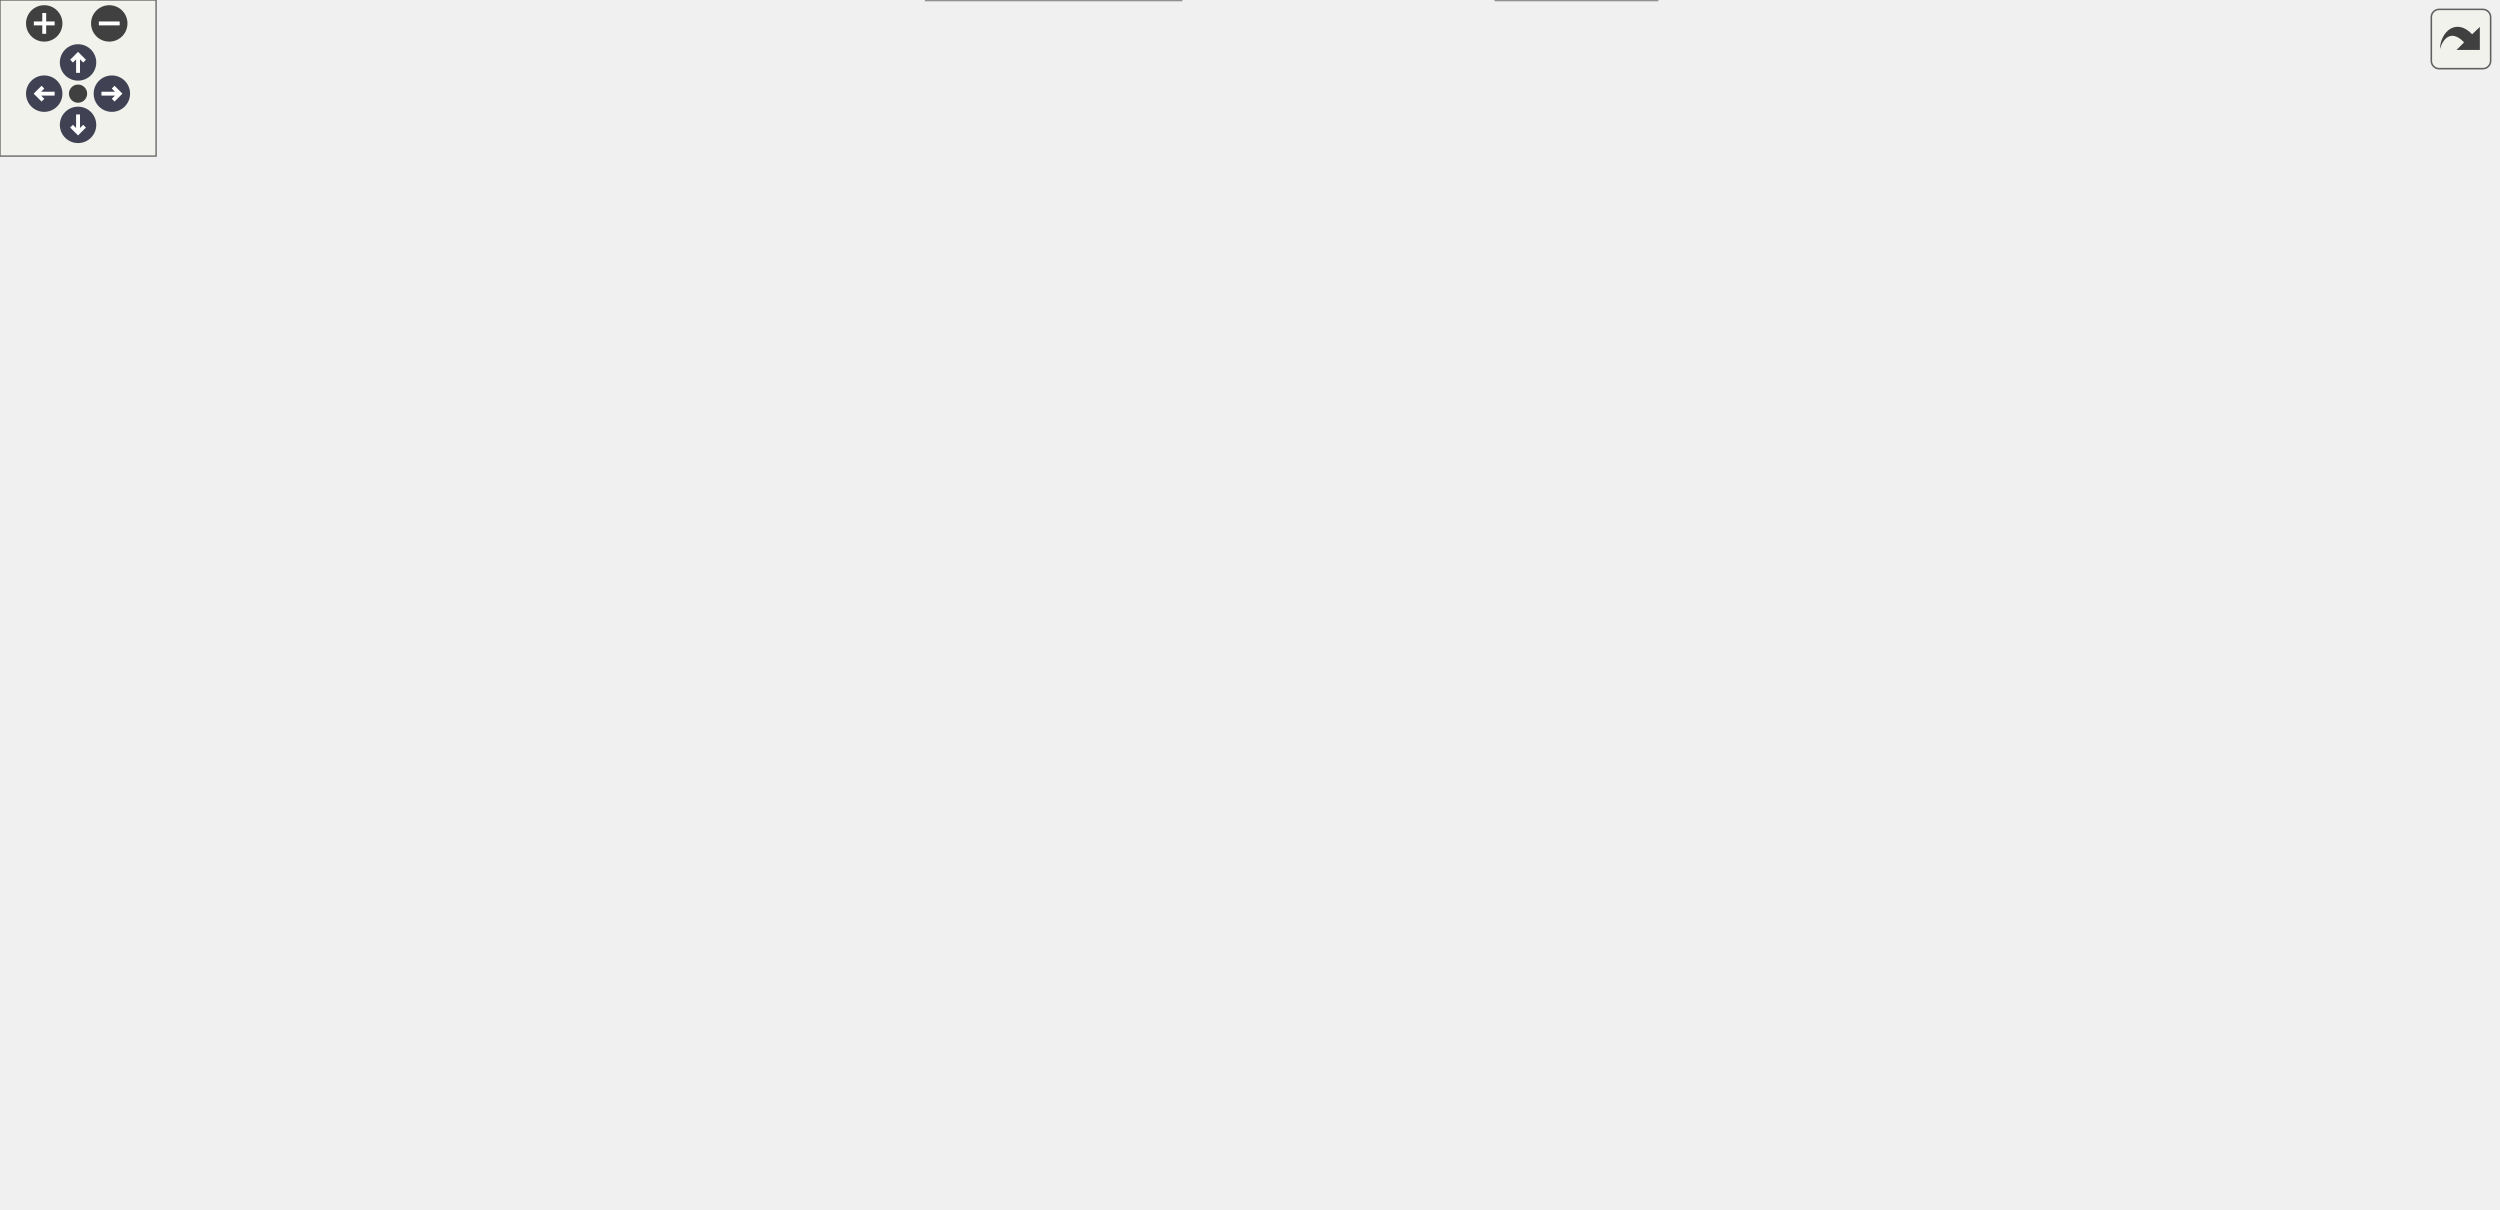
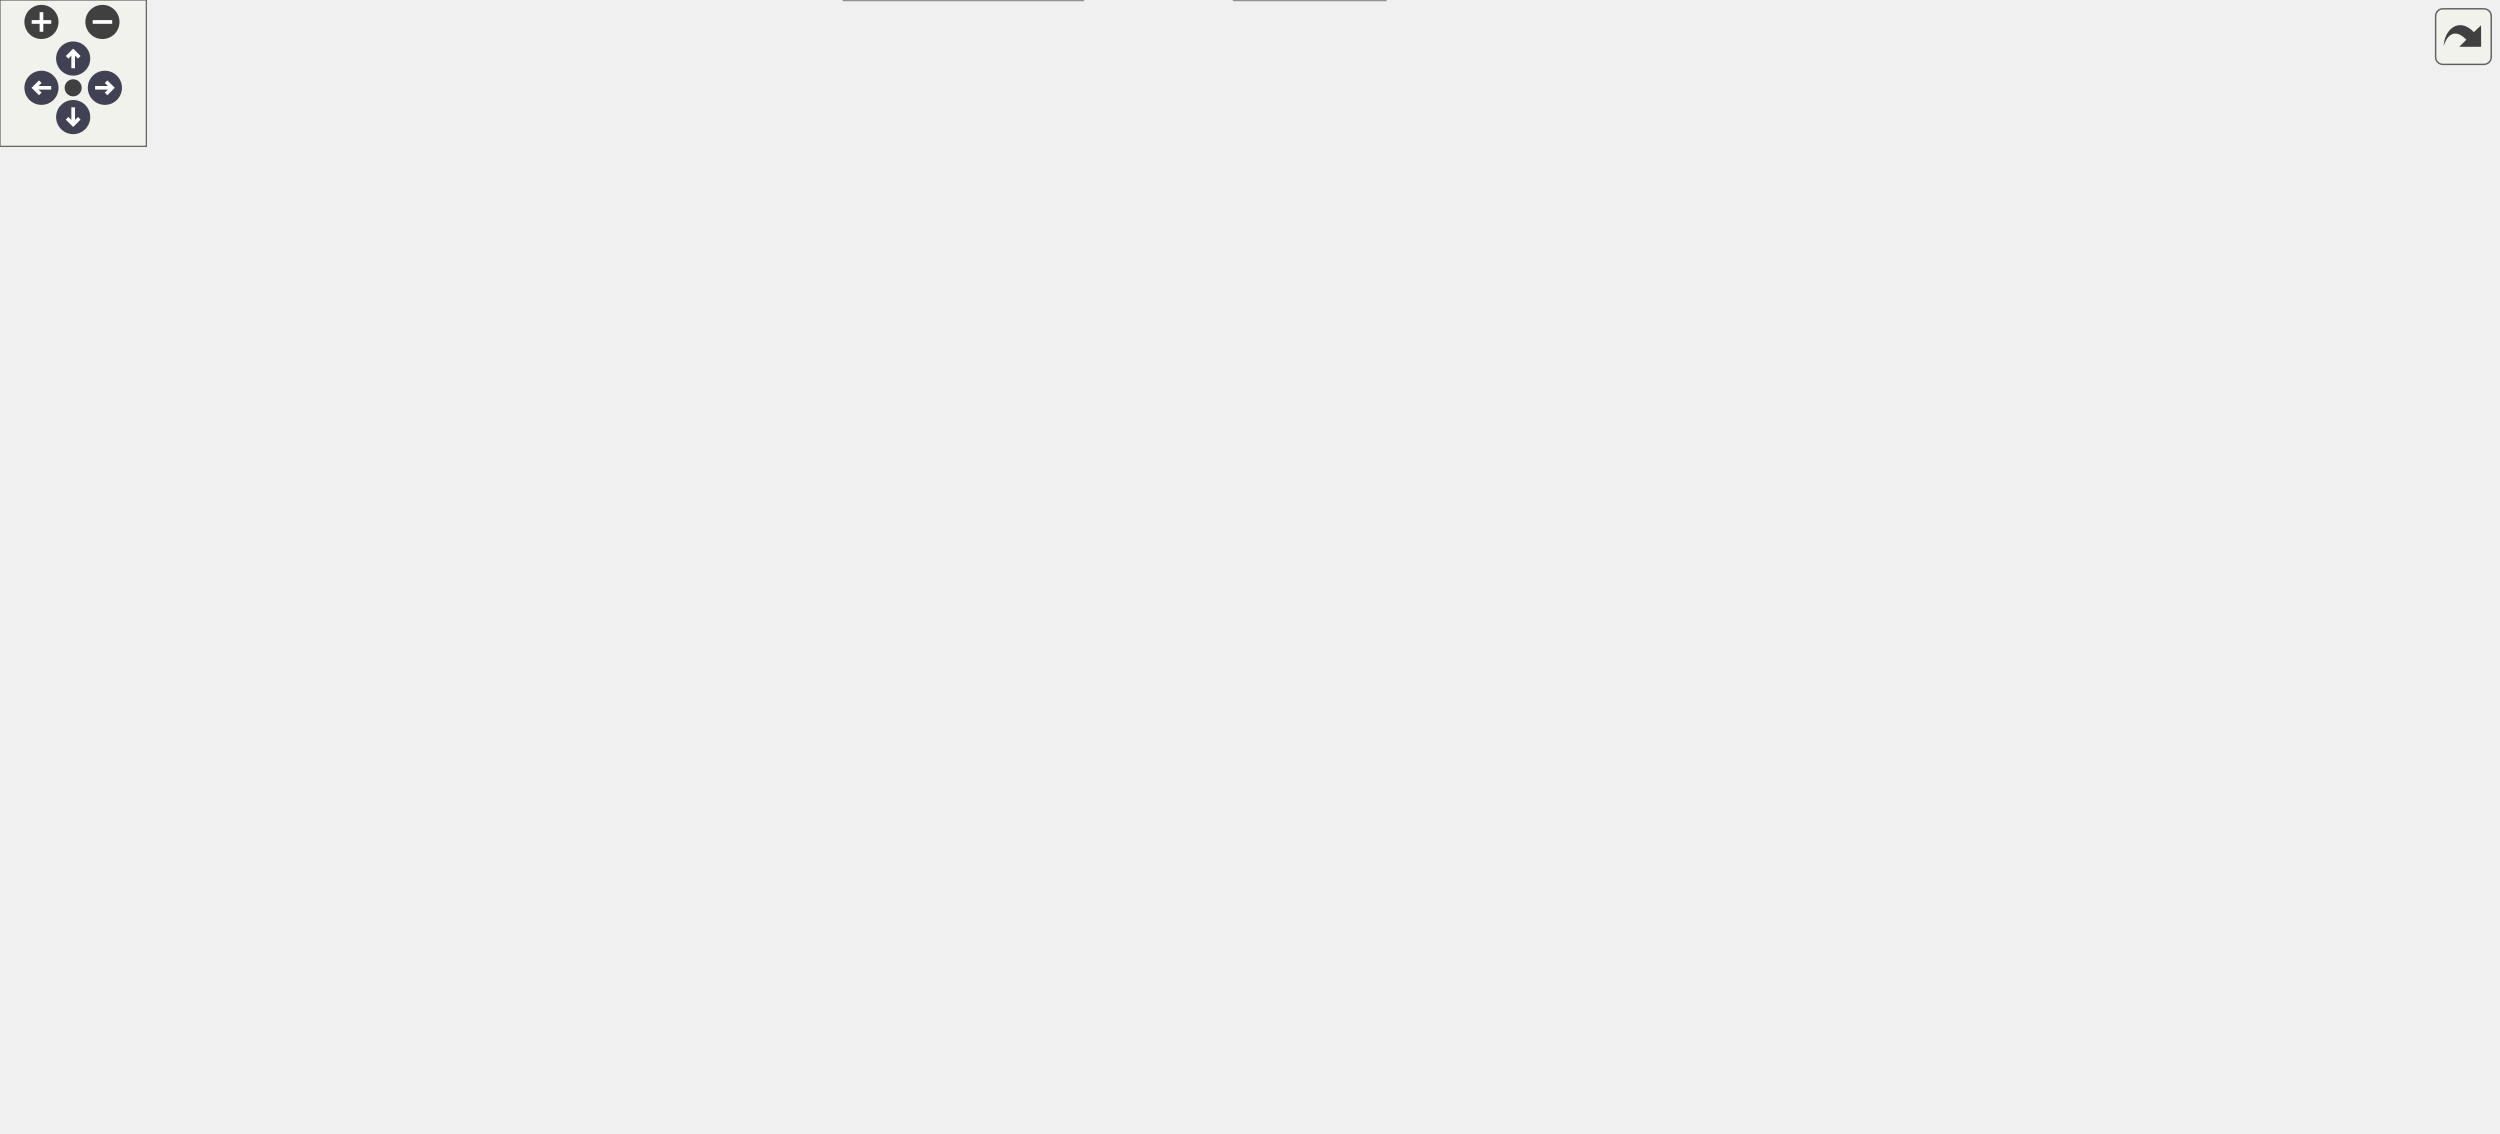
<svg xmlns="http://www.w3.org/2000/svg" xmlns:xlink="http://www.w3.org/1999/xlink" id="main" version="1.1" xml:space="preserve">
  <style type="text/css">
.node, .edge {opacity: 0.7;}
.node.selected, .edge.selected {opacity: 1;}
.edge:hover path { stroke: red; }
.edge:hover polygon { stroke: red; fill: red; }
</style>
  <defs>
    <circle id="rim" cx="0" cy="0" r="7" />
    <circle id="rim2" cx="0" cy="0" r="3.5" />
    <g id="zoomPlus">
      <use xlink:href="#rim" fill="#404040">
        <set attributeName="fill" to="#808080" begin="zoomplus.mouseover" end="zoomplus.mouseout" />
      </use>
      <path d="M-4,0h8M0,-4v8" fill="none" stroke="white" stroke-width="1.5" pointer-events="none" />
    </g>
    <g id="zoomMin">
      <use xlink:href="#rim" fill="#404040">
        <set attributeName="fill" to="#808080" begin="zoomminus.mouseover" end="zoomminus.mouseout" />
      </use>
      <path d="M-4,0h8" fill="none" stroke="white" stroke-width="1.5" pointer-events="none" />
    </g>
    <g id="arrowUp" transform="translate(30 24)">
      <use xlink:href="#rim" />
      <path pointer-events="none" fill="none" stroke="white" stroke-width="1.5" d="M0,-3.0v7 M-2.5,-0.5L0,-3.0L2.5,-0.5" />
    </g>
    <g id="arrowRight" transform="rotate(90) translate(36 -43)">
      <use xlink:href="#rim" />
      <path pointer-events="none" fill="none" stroke="white" stroke-width="1.5" d="M0,-3.0v7 M-2.5,-0.5L0,-3.0L2.5,-0.5" />
    </g>
    <g id="arrowDown" transform="rotate(180) translate(-30 -48)">
      <use xlink:href="#rim" />
      <path pointer-events="none" fill="none" stroke="white" stroke-width="1.5" d="M0,-3.0v7 M-2.5,-0.5L0,-3.0L2.5,-0.5" />
    </g>
    <g id="arrowLeft" transform="rotate(270) translate(-36 17)">
      <use xlink:href="#rim" />
      <path pointer-events="none" fill="none" stroke="white" stroke-width="1.5" d="M0,-3.0v7 M-2.5,-0.5L0,-3.0L2.5,-0.5" />
    </g>
    <g id="resetDef">
      <use xlink:href="#rim2" fill="#404040">
        <set attributeName="fill" to="#808080" begin="reset.mouseover" end="reset.mouseout" />
      </use>
    </g>
  </defs>
  <svg id="graph" class="graph">
    <g id="viewport">
      <g id="Node000001" class="node">
        <g id="a_Node000001">
          <a xlink:title="JSON value type used throughout rpg_os.">
            <polygon fill="#999999" stroke="#666666" points="409,-404 351,-404 351,-385 409,-385 409,-404" />
            <text text-anchor="middle" x="380" y="-392" font-family="Helvetica,sans-Serif" font-size="10.00">json.hpp</text>
          </a>
        </g>
      </g>
      <g id="Node000002" class="node">
        <g id="a_Node000002">
          <a xlink:href="brp__ugc__static_8hpp.html" target="_top" xlink:title=" ">
            <polygon fill="white" stroke="#666666" points="108,-239 0,-239 0,-220 108,-220 108,-239" />
            <text text-anchor="middle" x="54" y="-227" font-family="Helvetica,sans-Serif" font-size="10.00">brp_ugc_static.hpp</text>
          </a>
        </g>
      </g>
      <g id="edge1_Node000001_Node000002" class="edge">
        <g id="a_edge1_Node000001_Node000002">
          <a xlink:title=" ">
            <path fill="none" stroke="#63b8ff" d="M341.03,-384.59C311.43,-377.08 270.12,-365 236,-349 166.36,-316.35 92.14,-260.49 64.86,-239.14" />
            <polygon fill="#63b8ff" stroke="#63b8ff" points="340.44,-388.05 350.99,-387.05 342.12,-381.25 340.44,-388.05" />
          </a>
        </g>
      </g>
      <g id="Node000004" class="node">
        <g id="a_Node000004">
          <a xlink:href="dnd5e__srd__static_8hpp.html" target="_top" xlink:title=" ">
            <polygon fill="white" stroke="#666666" points="246,-239 126,-239 126,-220 246,-220 246,-239" />
            <text text-anchor="middle" x="186" y="-227" font-family="Helvetica,sans-Serif" font-size="10.00">dnd5e_srd_static.hpp</text>
          </a>
        </g>
      </g>
      <g id="edge3_Node000001_Node000004" class="edge">
        <g id="a_edge3_Node000001_Node000004">
          <a xlink:title=" ">
            <path fill="none" stroke="#63b8ff" d="M340.94,-385.89C315.73,-379.42 283.39,-368.06 260,-349 221.65,-317.74 197.43,-261.05 189.17,-239.31" />
            <polygon fill="#63b8ff" stroke="#63b8ff" points="340.37,-389.35 350.92,-388.29 342.01,-382.55 340.37,-389.35" />
          </a>
        </g>
      </g>
      <g id="Node000005" class="node">
        <g id="a_Node000005">
          <a xlink:href="specific__mode_2main_8cpp.html" target="_top" xlink:title="Specific mode demo: use the code-generated, strongly typed headers.">
            <polygon fill="white" stroke="#666666" points="305,-184 243,-184 243,-165 305,-165 305,-184" />
            <text text-anchor="middle" x="274" y="-172" font-family="Helvetica,sans-Serif" font-size="10.00">main.cpp</text>
          </a>
        </g>
      </g>
-       <g id="edge28_Node000001_Node000005" class="edge">
-         <g id="a_edge28_Node000001_Node000005">
+       <g id="edge29_Node000001_Node000005" class="edge">
+         <g id="a_edge29_Node000001_Node000005">
          <a xlink:title=" ">
            <path fill="none" stroke="#63b8ff" d="M362.73,-377.54C354.77,-369.53 345.64,-359.35 339,-349 302.19,-291.6 281.77,-210.28 275.84,-184.03" />
            <polygon fill="#63b8ff" stroke="#63b8ff" points="360.55,-380.3 370.17,-384.75 365.43,-375.28 360.55,-380.3" />
          </a>
        </g>
      </g>
      <g id="Node000006" class="node">
        <g id="a_Node000006">
          <a xlink:href="dynamic__entity_8hpp.html" target="_top" xlink:title="Dynamic entity (universal mode).">
            <polygon fill="white" stroke="#666666" points="708,-239 596,-239 596,-220 708,-220 708,-239" />
            <text text-anchor="middle" x="652" y="-227" font-family="Helvetica,sans-Serif" font-size="10.00">dynamic_entity.hpp</text>
          </a>
        </g>
      </g>
      <g id="edge6_Node000001_Node000006" class="edge">
        <g id="a_edge6_Node000001_Node000006">
          <a xlink:title=" ">
            <path fill="none" stroke="#63b8ff" d="M419.39,-389.54C473.75,-383.39 568.12,-370 595,-349 631.88,-320.19 646.24,-261.53 650.51,-239.3" />
            <polygon fill="#63b8ff" stroke="#63b8ff" points="418.96,-386.07 409.4,-390.64 419.73,-393.03 418.96,-386.07" />
          </a>
        </g>
      </g>
      <g id="Node000008" class="node">
        <g id="a_Node000008">
          <a xlink:href="engine_8hpp.html" target="_top" xlink:title="RulesetEngine facade (universal mode).">
-             <polygon fill="white" stroke="#666666" points="677.5,-129 606.5,-129 606.5,-110 677.5,-110 677.5,-129" />
-             <text text-anchor="middle" x="642" y="-117" font-family="Helvetica,sans-Serif" font-size="10.00">engine.hpp</text>
-           </a>
-         </g>
-       </g>
-       <g id="edge19_Node000001_Node000008" class="edge">
-         <g id="a_edge19_Node000001_Node000008">
-           <a xlink:title=" ">
-             <path fill="none" stroke="#63b8ff" d="M419.5,-390.34C550.14,-379.38 960,-340.6 960,-285.5 960,-285.5 960,-285.5 960,-228.5 960,-169.39 760.53,-136.17 677.55,-124.9" />
+             <polygon fill="white" stroke="#666666" points="676.5,-129 605.5,-129 605.5,-110 676.5,-110 676.5,-129" />
+             <text text-anchor="middle" x="641" y="-117" font-family="Helvetica,sans-Serif" font-size="10.00">engine.hpp</text>
+           </a>
+         </g>
+       </g>
+       <g id="edge20_Node000001_Node000008" class="edge">
+         <g id="a_edge20_Node000001_Node000008">
+           <a xlink:title=" ">
+             <path fill="none" stroke="#63b8ff" d="M419.5,-390.34C550.14,-379.38 960,-340.6 960,-285.5 960,-285.5 960,-285.5 960,-228.5 960,-169.23 759.91,-136.1 676.66,-124.88" />
            <polygon fill="#63b8ff" stroke="#63b8ff" points="418.84,-386.89 409.16,-391.2 419.42,-393.86 418.84,-386.89" />
          </a>
        </g>
      </g>
-       <g id="Node000016" class="node">
-         <g id="a_Node000016">
+       <g id="Node000017" class="node">
+         <g id="a_Node000017">
          <a xlink:href="event__system_8hpp.html" target="_top" xlink:title="Shared event system for reactive rules.">
            <polygon fill="white" stroke="#666666" points="585.5,-349 478.5,-349 478.5,-330 585.5,-330 585.5,-349" />
            <text text-anchor="middle" x="532" y="-337" font-family="Helvetica,sans-Serif" font-size="10.00">event_system.hpp</text>
          </a>
        </g>
      </g>
-       <g id="edge20_Node000001_Node000016" class="edge">
-         <g id="a_edge20_Node000001_Node000016">
+       <g id="edge21_Node000001_Node000017" class="edge">
+         <g id="a_edge21_Node000001_Node000017">
          <a xlink:title=" ">
            <path fill="none" stroke="#63b8ff" d="M413.93,-381.67C442.27,-371.79 482.02,-357.93 507.39,-349.08" />
            <polygon fill="#63b8ff" stroke="#63b8ff" points="412.71,-378.39 404.42,-384.98 415.02,-385 412.71,-378.39" />
          </a>
        </g>
      </g>
-       <g id="Node000017" class="node">
-         <g id="a_Node000017">
+       <g id="Node000018" class="node">
+         <g id="a_Node000018">
          <a xlink:href="ruleset__loader_8hpp.html" target="_top" xlink:title="Ruleset loading and validation (universal / dynamic mode).">
            <polygon fill="white" stroke="#666666" points="814.5,-294 707.5,-294 707.5,-275 814.5,-275 814.5,-294" />
            <text text-anchor="middle" x="761" y="-282" font-family="Helvetica,sans-Serif" font-size="10.00">ruleset_loader.hpp</text>
          </a>
        </g>
      </g>
-       <g id="edge29_Node000001_Node000017" class="edge">
-         <g id="a_edge29_Node000001_Node000017">
+       <g id="edge30_Node000001_Node000018" class="edge">
+         <g id="a_edge30_Node000001_Node000018">
          <a xlink:title=" ">
            <path fill="none" stroke="#63b8ff" d="M419.23,-391.96C474.03,-388.77 575.87,-378.96 657,-349 693.91,-335.37 732.09,-308.02 750.2,-294.09" />
            <polygon fill="#63b8ff" stroke="#63b8ff" points="419.04,-388.47 409.24,-392.5 419.42,-395.46 419.04,-388.47" />
          </a>
        </g>
      </g>
-       <g id="Node000020" class="node">
-         <g id="a_Node000020">
+       <g id="Node000021" class="node">
+         <g id="a_Node000021">
          <a xlink:href="tde5e__core__static_8hpp.html" target="_top" xlink:title=" ">
            <polygon fill="white" stroke="#666666" points="426,-239 302,-239 302,-220 426,-220 426,-239" />
            <text text-anchor="middle" x="364" y="-227" font-family="Helvetica,sans-Serif" font-size="10.00">tde5e_core_static.hpp</text>
          </a>
        </g>
      </g>
-       <g id="edge30_Node000001_Node000020" class="edge">
-         <g id="a_edge30_Node000001_Node000020">
+       <g id="edge31_Node000001_Node000021" class="edge">
+         <g id="a_edge31_Node000001_Node000021">
          <a xlink:title=" ">
            <path fill="none" stroke="#63b8ff" d="M368.58,-376.49C356.5,-357.37 338.21,-324.96 331,-294 329.08,-285.78 328.35,-283.02 331,-275 335.71,-260.75 346.93,-247.34 354.98,-239.04" />
            <polygon fill="#63b8ff" stroke="#63b8ff" points="365.71,-378.49 374.09,-384.96 371.58,-374.67 365.71,-378.49" />
          </a>
        </g>
      </g>
-       <g id="Node000021" class="node">
-         <g id="a_Node000021">
+       <g id="Node000022" class="node">
+         <g id="a_Node000022">
          <a xlink:href="variance_8hpp.html" target="_top" xlink:title="Variance / range selection for stat values.">
            <polygon fill="white" stroke="#666666" points="420,-294 340,-294 340,-275 420,-275 420,-294" />
            <text text-anchor="middle" x="380" y="-282" font-family="Helvetica,sans-Serif" font-size="10.00">variance.hpp</text>
          </a>
        </g>
      </g>
-       <g id="edge33_Node000001_Node000021" class="edge">
-         <g id="a_edge33_Node000001_Node000021">
+       <g id="edge34_Node000001_Node000022" class="edge">
+         <g id="a_edge34_Node000001_Node000022">
          <a xlink:title=" ">
            <path fill="none" stroke="#63b8ff" d="M380,-374.48C380,-350.84 380,-311.5 380,-294.16" />
            <polygon fill="#63b8ff" stroke="#63b8ff" points="376.5,-374.66 380,-384.66 383.5,-374.66 376.5,-374.66" />
          </a>
        </g>
      </g>
      <g id="Node000003" class="node">
        <g id="a_Node000003">
          <a xlink:href="test__codegen__output_8cpp.html" target="_top" xlink:title="Tests for the generated &quot;specific mode&quot; headers in generated/.">
            <polygon fill="white" stroke="#666666" points="310.5,-74 171.5,-74 171.5,-55 310.5,-55 310.5,-74" />
            <text text-anchor="middle" x="241" y="-62" font-family="Helvetica,sans-Serif" font-size="10.00">test_codegen_output.cpp</text>
          </a>
        </g>
      </g>
      <g id="edge2_Node000002_Node000003" class="edge">
        <g id="a_edge2_Node000002_Node000003">
          <a xlink:title=" ">
            <path fill="none" stroke="#63b8ff" d="M71.57,-213.19C109.99,-179.7 200.47,-100.82 230.85,-74.34" />
            <polygon fill="#63b8ff" stroke="#63b8ff" points="69.03,-210.76 63.79,-219.97 73.63,-216.03 69.03,-210.76" />
          </a>
        </g>
      </g>
      <g id="edge5_Node000004_Node000003" class="edge">
        <g id="a_edge5_Node000004_Node000003">
          <a xlink:title=" ">
            <path fill="none" stroke="#63b8ff" d="M192.3,-209.83C204.16,-174.67 229.39,-99.9 238.03,-74.31" />
            <polygon fill="#63b8ff" stroke="#63b8ff" points="188.84,-209.14 188.96,-219.74 195.47,-211.38 188.84,-209.14" />
          </a>
        </g>
      </g>
      <g id="edge4_Node000004_Node000005" class="edge">
        <g id="a_edge4_Node000004_Node000005">
          <a xlink:title=" ">
            <path fill="none" stroke="#63b8ff" d="M208.92,-214.7C224.95,-205.04 245.87,-192.44 259.6,-184.17" />
            <polygon fill="#63b8ff" stroke="#63b8ff" points="206.9,-211.83 200.14,-219.98 210.51,-217.82 206.9,-211.83" />
          </a>
        </g>
      </g>
      <g id="Node000007" class="node">
        <g id="a_Node000007">
          <a xlink:href="check__resolver_8hpp.html" target="_top" xlink:title="Check resolver (universal mode).">
-             <polygon fill="white" stroke="#666666" points="780,-184 670,-184 670,-165 780,-165 780,-184" />
-             <text text-anchor="middle" x="725" y="-172" font-family="Helvetica,sans-Serif" font-size="10.00">check_resolver.hpp</text>
+             <polygon fill="white" stroke="#666666" points="779,-184 669,-184 669,-165 779,-165 779,-184" />
+             <text text-anchor="middle" x="724" y="-172" font-family="Helvetica,sans-Serif" font-size="10.00">check_resolver.hpp</text>
          </a>
        </g>
      </g>
      <g id="edge7_Node000006_Node000007" class="edge">
        <g id="a_edge7_Node000006_Node000007">
          <a xlink:title=" ">
-             <path fill="none" stroke="#63b8ff" d="M672.14,-213.88C685.28,-204.34 701.98,-192.21 713.06,-184.17" />
-             <polygon fill="#63b8ff" stroke="#63b8ff" points="669.76,-211.28 663.73,-219.98 673.88,-216.94 669.76,-211.28" />
-           </a>
-         </g>
-       </g>
-       <g id="edge18_Node000006_Node000008" class="edge">
-         <g id="a_edge18_Node000006_Node000008">
-           <a xlink:title=" ">
-             <path fill="none" stroke="#63b8ff" d="M650.24,-209.48C648.05,-185.84 644.41,-146.5 642.8,-129.16" />
-             <polygon fill="#63b8ff" stroke="#63b8ff" points="646.77,-210.03 651.18,-219.66 653.74,-209.38 646.77,-210.03" />
+             <path fill="none" stroke="#63b8ff" d="M671.87,-213.88C684.82,-204.34 701.3,-192.21 712.22,-184.17" />
+             <polygon fill="#63b8ff" stroke="#63b8ff" points="669.55,-211.24 663.57,-219.98 673.7,-216.88 669.55,-211.24" />
+           </a>
+         </g>
+       </g>
+       <g id="edge19_Node000006_Node000008" class="edge">
+         <g id="a_edge19_Node000006_Node000008">
+           <a xlink:title=" ">
+             <path fill="none" stroke="#63b8ff" d="M650.06,-209.48C647.66,-185.84 643.65,-146.5 641.88,-129.16" />
+             <polygon fill="#63b8ff" stroke="#63b8ff" points="646.6,-210.07 651.1,-219.66 653.57,-209.36 646.6,-210.07" />
          </a>
        </g>
      </g>
      <g id="edge8_Node000007_Node000008" class="edge">
        <g id="a_edge8_Node000007_Node000008">
          <a xlink:title=" ">
-             <path fill="none" stroke="#63b8ff" d="M702.96,-159.42C687.89,-149.81 668.41,-137.37 655.58,-129.17" />
-             <polygon fill="#63b8ff" stroke="#63b8ff" points="701.35,-162.55 711.66,-164.98 705.12,-156.65 701.35,-162.55" />
+             <path fill="none" stroke="#63b8ff" d="M701.96,-159.42C686.89,-149.81 667.41,-137.37 654.58,-129.17" />
+             <polygon fill="#63b8ff" stroke="#63b8ff" points="700.35,-162.55 710.66,-164.98 704.12,-156.65 700.35,-162.55" />
          </a>
        </g>
      </g>
      <g id="edge14_Node000008_Node000003" class="edge">
        <g id="a_edge14_Node000008_Node000003">
          <a xlink:title=" ">
-             <path fill="none" stroke="#63b8ff" d="M596.4,-112.47C525.13,-103.05 387.1,-84.81 305.62,-74.04" />
-             <polygon fill="#63b8ff" stroke="#63b8ff" points="596.04,-115.96 606.41,-113.8 596.96,-109.02 596.04,-115.96" />
+             <path fill="none" stroke="#63b8ff" d="M595.14,-112.42C523.9,-102.98 386.44,-84.77 305.32,-74.02" />
+             <polygon fill="#63b8ff" stroke="#63b8ff" points="594.78,-115.91 605.15,-113.75 595.7,-108.97 594.78,-115.91" />
          </a>
        </g>
      </g>
      <g id="Node000009" class="node">
        <g id="a_Node000009">
          <a xlink:href="combat_8hpp.html" target="_top" xlink:title="Combat simulation helpers (universal mode).">
-             <polygon fill="white" stroke="#666666" points="442,-74 368,-74 368,-55 442,-55 442,-74" />
-             <text text-anchor="middle" x="405" y="-62" font-family="Helvetica,sans-Serif" font-size="10.00">combat.hpp</text>
+             <polygon fill="white" stroke="#666666" points="432,-74 358,-74 358,-55 432,-55 432,-74" />
+             <text text-anchor="middle" x="395" y="-62" font-family="Helvetica,sans-Serif" font-size="10.00">combat.hpp</text>
          </a>
        </g>
      </g>
      <g id="edge9_Node000008_Node000009" class="edge">
        <g id="a_edge9_Node000008_Node000009">
          <a xlink:title=" ">
-             <path fill="none" stroke="#63b8ff" d="M596.5,-108.32C551.65,-98.29 483.94,-83.15 442.2,-73.82" />
-             <polygon fill="#63b8ff" stroke="#63b8ff" points="595.74,-111.74 606.26,-110.51 597.27,-104.91 595.74,-111.74" />
+             <path fill="none" stroke="#63b8ff" d="M595.57,-108.71C548.5,-98.57 475.84,-82.92 432.11,-73.49" />
+             <polygon fill="#63b8ff" stroke="#63b8ff" points="594.98,-112.17 605.49,-110.85 596.45,-105.32 594.98,-112.17" />
          </a>
        </g>
      </g>
      <g id="Node000010" class="node">
        <g id="a_Node000010">
          <a xlink:href="fight_2main_8cpp.html" target="_top" xlink:title="Fight-to-the-end demo (universal mode).">
-             <polygon fill="white" stroke="#666666" points="637,-19 575,-19 575,0 637,0 637,-19" />
-             <text text-anchor="middle" x="606" y="-7" font-family="Helvetica,sans-Serif" font-size="10.00">main.cpp</text>
+             <polygon fill="white" stroke="#666666" points="568,-19 506,-19 506,0 568,0 568,-19" />
+             <text text-anchor="middle" x="537" y="-7" font-family="Helvetica,sans-Serif" font-size="10.00">main.cpp</text>
          </a>
        </g>
      </g>
      <g id="edge12_Node000008_Node000010" class="edge">
        <g id="a_edge12_Node000008_Node000010">
          <a xlink:title=" ">
-             <path fill="none" stroke="#63b8ff" d="M665.85,-104.01C683.16,-91.57 701.81,-72.85 691,-55 679.36,-35.76 656.36,-24.44 637.21,-18.03" />
-             <polygon fill="#63b8ff" stroke="#63b8ff" points="663.43,-101.43 657.08,-109.91 667.33,-107.24 663.43,-101.43" />
+             <path fill="none" stroke="#63b8ff" d="M625.4,-102.3C603.06,-79.1 562.72,-37.21 545.34,-19.16" />
+             <polygon fill="#63b8ff" stroke="#63b8ff" points="623.03,-104.89 632.49,-109.66 628.07,-100.03 623.03,-104.89" />
          </a>
        </g>
      </g>
      <g id="Node000012" class="node">
        <g id="a_Node000012">
          <a xlink:href="universal__mode_2main_8cpp.html" target="_top" xlink:title="Universal mode demo: load any ruleset JSON at runtime and resolve rules generically.">
-             <polygon fill="white" stroke="#666666" points="800,-74 738,-74 738,-55 800,-55 800,-74" />
-             <text text-anchor="middle" x="769" y="-62" font-family="Helvetica,sans-Serif" font-size="10.00">main.cpp</text>
+             <polygon fill="white" stroke="#666666" points="672,-74 610,-74 610,-55 672,-55 672,-74" />
+             <text text-anchor="middle" x="641" y="-62" font-family="Helvetica,sans-Serif" font-size="10.00">main.cpp</text>
          </a>
        </g>
      </g>
      <g id="edge13_Node000008_Node000012" class="edge">
        <g id="a_edge13_Node000008_Node000012">
          <a xlink:title=" ">
-             <path fill="none" stroke="#63b8ff" d="M671.88,-106.03C695.37,-96.23 727.47,-82.83 748.22,-74.17" />
-             <polygon fill="#63b8ff" stroke="#63b8ff" points="670.29,-102.9 662.4,-109.98 672.98,-109.36 670.29,-102.9" />
+             <path fill="none" stroke="#63b8ff" d="M641,-99.66C641,-90.93 641,-80.99 641,-74.09" />
+             <polygon fill="#63b8ff" stroke="#63b8ff" points="637.5,-99.75 641,-109.75 644.5,-99.75 637.5,-99.75" />
          </a>
        </g>
      </g>
      <g id="Node000013" class="node">
        <g id="a_Node000013">
-           <a xlink:href="test__engine_8cpp.html" target="_top" xlink:title="Integration tests for the universal engine facade (rpg_os::RulesetEngine).">
-             <polygon fill="white" stroke="#666666" points="912,-74 818,-74 818,-55 912,-55 912,-74" />
-             <text text-anchor="middle" x="865" y="-62" font-family="Helvetica,sans-Serif" font-size="10.00">test_engine.cpp</text>
+           <a xlink:href="test__data__api_8cpp.html" target="_top" xlink:title="Tests for the engine's full-coverage data API.">
+             <polygon fill="white" stroke="#666666" points="793.5,-74 690.5,-74 690.5,-55 793.5,-55 793.5,-74" />
+             <text text-anchor="middle" x="742" y="-62" font-family="Helvetica,sans-Serif" font-size="10.00">test_data_api.cpp</text>
          </a>
        </g>
      </g>
      <g id="edge15_Node000008_Node000013" class="edge">
        <g id="a_edge15_Node000008_Node000013">
          <a xlink:title=" ">
-             <path fill="none" stroke="#63b8ff" d="M687.75,-107.63C729.52,-97.7 790.45,-83.22 828.89,-74.08" />
-             <polygon fill="#63b8ff" stroke="#63b8ff" points="686.75,-104.27 677.83,-109.98 688.37,-111.08 686.75,-104.27" />
+             <path fill="none" stroke="#63b8ff" d="M666.28,-105.23C684.8,-95.51 709.42,-82.6 725.48,-74.17" />
+             <polygon fill="#63b8ff" stroke="#63b8ff" points="664.46,-102.24 657.23,-109.98 667.71,-108.44 664.46,-102.24" />
          </a>
        </g>
      </g>
      <g id="Node000014" class="node">
        <g id="a_Node000014">
-           <a xlink:href="test__rulesets_8cpp.html" target="_top" xlink:title="Tests that load the real shipped rulesets (the rulesets/ JSON files).">
-             <polygon fill="white" stroke="#666666" points="682,-74 582,-74 582,-55 682,-55 682,-74" />
-             <text text-anchor="middle" x="632" y="-62" font-family="Helvetica,sans-Serif" font-size="10.00">test_rulesets.cpp</text>
+           <a xlink:href="test__engine_8cpp.html" target="_top" xlink:title="Integration tests for the universal engine facade (rpg_os::RulesetEngine).">
+             <polygon fill="white" stroke="#666666" points="906,-74 812,-74 812,-55 906,-55 906,-74" />
+             <text text-anchor="middle" x="859" y="-62" font-family="Helvetica,sans-Serif" font-size="10.00">test_engine.cpp</text>
          </a>
        </g>
      </g>
      <g id="edge16_Node000008_Node000014" class="edge">
        <g id="a_edge16_Node000008_Node000014">
          <a xlink:title=" ">
-             <path fill="none" stroke="#63b8ff" d="M638.45,-99.66C636.8,-90.93 634.92,-80.99 633.62,-74.09" />
-             <polygon fill="#63b8ff" stroke="#63b8ff" points="635.06,-100.57 640.35,-109.75 641.93,-99.27 635.06,-100.57" />
+             <path fill="none" stroke="#63b8ff" d="M685.98,-107.56C726.81,-97.64 786.2,-83.2 823.7,-74.08" />
+             <polygon fill="#63b8ff" stroke="#63b8ff" points="684.92,-104.22 676.03,-109.98 686.57,-111.02 684.92,-104.22" />
          </a>
        </g>
      </g>
      <g id="Node000015" class="node">
        <g id="a_Node000015">
-           <a xlink:href="test__variance_8cpp.html" target="_top" xlink:title="Tests for variance / range selection (rpg_os::Variance, rpg_os::readVariantValue).">
-             <polygon fill="white" stroke="#666666" points="563.5,-74 460.5,-74 460.5,-55 563.5,-55 563.5,-74" />
-             <text text-anchor="middle" x="512" y="-62" font-family="Helvetica,sans-Serif" font-size="10.00">test_variance.cpp</text>
+           <a xlink:href="test__rulesets_8cpp.html" target="_top" xlink:title="Tests that load the real shipped rulesets (the rulesets/ JSON files).">
+             <polygon fill="white" stroke="#666666" points="1024,-74 924,-74 924,-55 1024,-55 1024,-74" />
+             <text text-anchor="middle" x="974" y="-62" font-family="Helvetica,sans-Serif" font-size="10.00">test_rulesets.cpp</text>
          </a>
        </g>
      </g>
      <g id="edge17_Node000008_Node000015" class="edge">
        <g id="a_edge17_Node000008_Node000015">
          <a xlink:title=" ">
-             <path fill="none" stroke="#63b8ff" d="M611.73,-106.16C587.66,-96.35 554.6,-82.87 533.27,-74.17" />
-             <polygon fill="#63b8ff" stroke="#63b8ff" points="610.53,-109.45 621.11,-109.98 613.17,-102.97 610.53,-109.45" />
+             <path fill="none" stroke="#63b8ff" d="M686.53,-111.25C748.59,-101.38 859.37,-83.74 923.78,-73.49" />
+             <polygon fill="#63b8ff" stroke="#63b8ff" points="685.96,-107.8 676.64,-112.83 687.06,-114.71 685.96,-107.8" />
+           </a>
+         </g>
+       </g>
+       <g id="Node000016" class="node">
+         <g id="a_Node000016">
+           <a xlink:href="test__variance_8cpp.html" target="_top" xlink:title="Tests for variance / range selection (rpg_os::Variance, rpg_os::readVariantValue).">
+             <polygon fill="white" stroke="#666666" points="553.5,-74 450.5,-74 450.5,-55 553.5,-55 553.5,-74" />
+             <text text-anchor="middle" x="502" y="-62" font-family="Helvetica,sans-Serif" font-size="10.00">test_variance.cpp</text>
+           </a>
+         </g>
+       </g>
+       <g id="edge18_Node000008_Node000016" class="edge">
+         <g id="a_edge18_Node000008_Node000016">
+           <a xlink:title=" ">
+             <path fill="none" stroke="#63b8ff" d="M609.32,-106.42C583.53,-96.59 547.76,-82.95 524.74,-74.17" />
+             <polygon fill="#63b8ff" stroke="#63b8ff" points="608.08,-109.69 618.67,-109.98 610.57,-103.15 608.08,-109.69" />
          </a>
        </g>
      </g>
      <g id="edge10_Node000009_Node000010" class="edge">
        <g id="a_edge10_Node000009_Node000010">
          <a xlink:title=" ">
-             <path fill="none" stroke="#63b8ff" d="M447.07,-52.41C485.18,-42.36 540.47,-27.78 574.78,-18.73" />
-             <polygon fill="#63b8ff" stroke="#63b8ff" points="446.07,-49.05 437.29,-54.98 447.86,-55.82 446.07,-49.05" />
+             <path fill="none" stroke="#63b8ff" d="M427.36,-51.42C453.71,-41.59 490.26,-27.95 513.77,-19.17" />
+             <polygon fill="#63b8ff" stroke="#63b8ff" points="425.96,-48.21 417.81,-54.98 428.41,-54.77 425.96,-48.21" />
          </a>
        </g>
      </g>
      <g id="Node000011" class="node">
        <g id="a_Node000011">
          <a xlink:href="test__combat_8cpp.html" target="_top" xlink:title="Tests for the combat simulation helpers (include/rpg_os/universal/combat.hpp).">
-             <polygon fill="white" stroke="#666666" points="454,-19 356,-19 356,0 454,0 454,-19" />
-             <text text-anchor="middle" x="405" y="-7" font-family="Helvetica,sans-Serif" font-size="10.00">test_combat.cpp</text>
+             <polygon fill="white" stroke="#666666" points="444,-19 346,-19 346,0 444,0 444,-19" />
+             <text text-anchor="middle" x="395" y="-7" font-family="Helvetica,sans-Serif" font-size="10.00">test_combat.cpp</text>
          </a>
        </g>
      </g>
      <g id="edge11_Node000009_Node000011" class="edge">
        <g id="a_edge11_Node000009_Node000011">
          <a xlink:title=" ">
-             <path fill="none" stroke="#63b8ff" d="M405,-44.66C405,-35.93 405,-25.99 405,-19.09" />
-             <polygon fill="#63b8ff" stroke="#63b8ff" points="401.5,-44.75 405,-54.75 408.5,-44.75 401.5,-44.75" />
-           </a>
-         </g>
-       </g>
-       <g id="edge21_Node000016_Node000008" class="edge">
-         <g id="a_edge21_Node000016_Node000008">
-           <a xlink:title=" ">
-             <path fill="none" stroke="#63b8ff" d="M552.46,-323.44C561.48,-315.68 571.29,-305.44 577,-294 591.81,-264.3 576.57,-251.51 587,-220 598.97,-183.84 624.15,-145.65 635.82,-129.04" />
+             <path fill="none" stroke="#63b8ff" d="M395,-44.66C395,-35.93 395,-25.99 395,-19.09" />
+             <polygon fill="#63b8ff" stroke="#63b8ff" points="391.5,-44.75 395,-54.75 398.5,-44.75 391.5,-44.75" />
+           </a>
+         </g>
+       </g>
+       <g id="edge22_Node000017_Node000008" class="edge">
+         <g id="a_edge22_Node000017_Node000008">
+           <a xlink:title=" ">
+             <path fill="none" stroke="#63b8ff" d="M552.46,-323.44C561.48,-315.68 571.29,-305.44 577,-294 591.81,-264.3 576.69,-251.55 587,-220 598.78,-183.94 623.49,-145.7 634.94,-129.06" />
            <polygon fill="#63b8ff" stroke="#63b8ff" points="550.13,-320.82 544.56,-329.83 554.53,-326.27 550.13,-320.82" />
          </a>
        </g>
      </g>
-       <g id="edge22_Node000016_Node000017" class="edge">
-         <g id="a_edge22_Node000016_Node000017">
+       <g id="edge23_Node000017_Node000018" class="edge">
+         <g id="a_edge23_Node000017_Node000018">
          <a xlink:title=" ">
            <path fill="none" stroke="#63b8ff" d="M578.71,-327.69C621.61,-317.76 684.36,-303.24 723.92,-294.08" />
            <polygon fill="#63b8ff" stroke="#63b8ff" points="577.75,-324.32 568.79,-329.98 579.32,-331.14 577.75,-324.32" />
          </a>
        </g>
      </g>
-       <g id="Node000019" class="node">
-         <g id="a_Node000019">
+       <g id="Node000020" class="node">
+         <g id="a_Node000020">
          <a xlink:href="test__event__system_8cpp.html" target="_top" xlink:title="Tests for the shared event system (rpg_os::EventBus, rpg_os::EventData).">
            <polygon fill="white" stroke="#666666" points="568,-294 438,-294 438,-275 568,-275 568,-294" />
            <text text-anchor="middle" x="503" y="-282" font-family="Helvetica,sans-Serif" font-size="10.00">test_event_system.cpp</text>
          </a>
        </g>
      </g>
-       <g id="edge27_Node000016_Node000019" class="edge">
-         <g id="a_edge27_Node000016_Node000019">
+       <g id="edge28_Node000017_Node000020" class="edge">
+         <g id="a_edge28_Node000017_Node000020">
          <a xlink:title=" ">
            <path fill="none" stroke="#63b8ff" d="M522.32,-320.82C517.4,-311.82 511.64,-301.29 507.7,-294.09" />
            <polygon fill="#63b8ff" stroke="#63b8ff" points="519.34,-322.66 527.21,-329.75 525.48,-319.3 519.34,-322.66" />
          </a>
        </g>
      </g>
-       <g id="edge24_Node000017_Node000006" class="edge">
-         <g id="a_edge24_Node000017_Node000006">
+       <g id="edge25_Node000018_Node000006" class="edge">
+         <g id="a_edge25_Node000018_Node000006">
          <a xlink:title=" ">
            <path fill="none" stroke="#63b8ff" d="M734.27,-270.5C714.21,-260.75 687.32,-247.68 669.83,-239.17" />
            <polygon fill="#63b8ff" stroke="#63b8ff" points="732.96,-273.76 743.49,-274.98 736.02,-267.46 732.96,-273.76" />
          </a>
        </g>
      </g>
-       <g id="edge23_Node000017_Node000007" class="edge">
-         <g id="a_edge23_Node000017_Node000007">
-           <a xlink:title=" ">
-             <path fill="none" stroke="#63b8ff" d="M812.03,-272.26C846.72,-262.14 883.27,-244.97 865,-220 845.65,-193.55 810.45,-182.44 780.19,-177.94" />
-             <polygon fill="#63b8ff" stroke="#63b8ff" points="811.05,-268.9 802.34,-274.93 812.91,-275.65 811.05,-268.9" />
-           </a>
-         </g>
-       </g>
-       <g id="edge25_Node000017_Node000008" class="edge">
-         <g id="a_edge25_Node000017_Node000008">
-           <a xlink:title=" ">
-             <path fill="none" stroke="#63b8ff" d="M824.46,-273.44C861.08,-264.46 897.01,-248.23 881,-220 840.09,-147.87 734.01,-128.03 677.94,-122.57" />
-             <polygon fill="#63b8ff" stroke="#63b8ff" points="823.63,-270.04 814.66,-275.67 825.18,-276.86 823.63,-270.04" />
-           </a>
-         </g>
-       </g>
-       <g id="Node000018" class="node">
-         <g id="a_Node000018">
+       <g id="edge24_Node000018_Node000007" class="edge">
+         <g id="a_edge24_Node000018_Node000007">
+           <a xlink:title=" ">
+             <path fill="none" stroke="#63b8ff" d="M812.04,-272.25C846.74,-262.12 883.29,-244.95 865,-220 845.42,-193.29 809.77,-182.2 779.22,-177.77" />
+             <polygon fill="#63b8ff" stroke="#63b8ff" points="811.06,-268.89 802.35,-274.93 812.92,-275.64 811.06,-268.89" />
+           </a>
+         </g>
+       </g>
+       <g id="edge26_Node000018_Node000008" class="edge">
+         <g id="a_edge26_Node000018_Node000008">
+           <a xlink:title=" ">
+             <path fill="none" stroke="#63b8ff" d="M824.5,-273.41C861.15,-264.43 897.08,-248.19 881,-220 839.66,-147.52 732.73,-127.83 676.6,-122.49" />
+             <polygon fill="#63b8ff" stroke="#63b8ff" points="823.66,-270.01 814.69,-275.65 825.22,-276.84 823.66,-270.01" />
+           </a>
+         </g>
+       </g>
+       <g id="Node000019" class="node">
+         <g id="a_Node000019">
          <a xlink:href="test__ruleset__loader_8cpp.html" target="_top" xlink:title="Tests for the ruleset loader and model (rpg_os::RulesetLoader, rpg_os::Ruleset).">
            <polygon fill="white" stroke="#666666" points="856,-239 726,-239 726,-220 856,-220 856,-239" />
            <text text-anchor="middle" x="791" y="-227" font-family="Helvetica,sans-Serif" font-size="10.00">test_ruleset_loader.cpp</text>
          </a>
        </g>
      </g>
-       <g id="edge26_Node000017_Node000018" class="edge">
-         <g id="a_edge26_Node000017_Node000018">
+       <g id="edge27_Node000018_Node000019" class="edge">
+         <g id="a_edge27_Node000018_Node000019">
          <a xlink:title=" ">
            <path fill="none" stroke="#63b8ff" d="M771.01,-265.82C776.1,-256.82 782.06,-246.29 786.14,-239.09" />
            <polygon fill="#63b8ff" stroke="#63b8ff" points="767.83,-264.32 765.95,-274.75 773.93,-267.77 767.83,-264.32" />
          </a>
        </g>
      </g>
-       <g id="edge32_Node000020_Node000003" class="edge">
-         <g id="a_edge32_Node000020_Node000003">
+       <g id="edge33_Node000021_Node000003" class="edge">
+         <g id="a_edge33_Node000021_Node000003">
          <a xlink:title=" ">
            <path fill="none" stroke="#63b8ff" d="M351.26,-211.62C325.35,-177.28 267.29,-100.34 247.65,-74.31" />
            <polygon fill="#63b8ff" stroke="#63b8ff" points="348.57,-213.86 357.39,-219.74 354.16,-209.65 348.57,-213.86" />
          </a>
        </g>
      </g>
-       <g id="edge31_Node000020_Node000005" class="edge">
-         <g id="a_edge31_Node000020_Node000005">
+       <g id="edge32_Node000021_Node000005" class="edge">
+         <g id="a_edge32_Node000021_Node000005">
          <a xlink:title=" ">
            <path fill="none" stroke="#63b8ff" d="M340.56,-214.7C324.16,-205.04 302.77,-192.44 288.72,-184.17" />
            <polygon fill="#63b8ff" stroke="#63b8ff" points="339.15,-217.93 349.54,-219.98 342.7,-211.89 339.15,-217.93" />
          </a>
        </g>
      </g>
-       <g id="edge34_Node000021_Node000002" class="edge">
-         <g id="a_edge34_Node000021_Node000002">
+       <g id="edge35_Node000022_Node000002" class="edge">
+         <g id="a_edge35_Node000022_Node000002">
          <a xlink:title=" ">
            <path fill="none" stroke="#63b8ff" d="M329.6,-275.31C269,-265.45 167.77,-249 106.32,-239.01" />
            <polygon fill="#63b8ff" stroke="#63b8ff" points="329.27,-278.8 339.7,-276.95 330.39,-271.89 329.27,-278.8" />
          </a>
        </g>
      </g>
-       <g id="edge36_Node000021_Node000004" class="edge">
-         <g id="a_edge36_Node000021_Node000004">
+       <g id="edge37_Node000022_Node000004" class="edge">
+         <g id="a_edge37_Node000022_Node000004">
          <a xlink:title=" ">
            <path fill="none" stroke="#63b8ff" d="M339.04,-272.31C302.74,-262.39 250.5,-248.12 217.41,-239.08" />
            <polygon fill="#63b8ff" stroke="#63b8ff" points="338.26,-275.73 348.83,-274.98 340.11,-268.97 338.26,-275.73" />
          </a>
        </g>
      </g>
-       <g id="edge37_Node000021_Node000006" class="edge">
-         <g id="a_edge37_Node000021_Node000006">
+       <g id="edge38_Node000022_Node000006" class="edge">
+         <g id="a_edge38_Node000022_Node000006">
          <a xlink:title=" ">
            <path fill="none" stroke="#63b8ff" d="M429.95,-273.77C480.97,-263.83 559.39,-248.55 608.09,-239.06" />
            <polygon fill="#63b8ff" stroke="#63b8ff" points="429.28,-270.33 420.13,-275.68 430.62,-277.2 429.28,-270.33" />
          </a>
        </g>
      </g>
-       <g id="edge38_Node000021_Node000008" class="edge">
-         <g id="a_edge38_Node000021_Node000008">
-           <a xlink:title=" ">
-             <path fill="none" stroke="#63b8ff" d="M430.13,-273.82C454.88,-267.16 484.06,-256.29 506,-239 536.79,-214.74 524.83,-191.19 554,-165 572.34,-148.53 597.89,-136.51 616.74,-129.14" />
+       <g id="edge39_Node000022_Node000008" class="edge">
+         <g id="a_edge39_Node000022_Node000008">
+           <a xlink:title=" ">
+             <path fill="none" stroke="#63b8ff" d="M430.13,-273.82C454.88,-267.16 484.06,-256.29 506,-239 536.79,-214.74 524.89,-191.26 554,-165 572.26,-148.52 597.75,-136.43 616.42,-129.05" />
            <polygon fill="#63b8ff" stroke="#63b8ff" points="429.02,-270.5 420.18,-276.35 430.74,-277.28 429.02,-270.5" />
          </a>
        </g>
      </g>
-       <g id="edge35_Node000021_Node000009" class="edge">
-         <g id="a_edge35_Node000021_Node000009">
-           <a xlink:title=" ">
-             <path fill="none" stroke="#63b8ff" d="M406.08,-269.51C417.16,-262.06 428.91,-251.77 435,-239 462.78,-180.79 424.39,-100.67 410.03,-74.3" />
+       <g id="edge36_Node000022_Node000009" class="edge">
+         <g id="a_edge36_Node000022_Node000009">
+           <a xlink:title=" ">
+             <path fill="none" stroke="#63b8ff" d="M406.08,-269.51C417.16,-262.06 428.91,-251.77 435,-239 463.09,-180.14 417.7,-100.44 400.88,-74.24" />
            <polygon fill="#63b8ff" stroke="#63b8ff" points="404.1,-266.62 397.46,-274.88 407.8,-272.57 404.1,-266.62" />
          </a>
        </g>
      </g>
-       <g id="edge40_Node000021_Node000015" class="edge">
-         <g id="a_edge40_Node000021_Node000015">
-           <a xlink:title=" ">
-             <path fill="none" stroke="#63b8ff" d="M410.72,-270.47C424.99,-263.07 441.15,-252.55 452,-239 494.43,-186 507.79,-101.09 511.08,-74.06" />
-             <polygon fill="#63b8ff" stroke="#63b8ff" points="409.14,-267.35 401.69,-274.89 412.21,-273.64 409.14,-267.35" />
-           </a>
-         </g>
-       </g>
-       <g id="edge39_Node000021_Node000020" class="edge">
-         <g id="a_edge39_Node000021_Node000020">
+       <g id="edge41_Node000022_Node000016" class="edge">
+         <g id="a_edge41_Node000022_Node000016">
+           <a xlink:title=" ">
+             <path fill="none" stroke="#63b8ff" d="M411.33,-270.56C425.6,-263.23 441.58,-252.73 452,-239 492.35,-185.8 500.17,-101.02 501.66,-74.04" />
+             <polygon fill="#63b8ff" stroke="#63b8ff" points="409.76,-267.43 402.28,-274.93 412.81,-273.74 409.76,-267.43" />
+           </a>
+         </g>
+       </g>
+       <g id="edge40_Node000022_Node000021" class="edge">
+         <g id="a_edge40_Node000022_Node000021">
          <a xlink:title=" ">
            <path fill="none" stroke="#63b8ff" d="M374.4,-264.95C371.74,-256.15 368.7,-246.06 366.59,-239.09" />
            <polygon fill="#63b8ff" stroke="#63b8ff" points="371.12,-266.19 377.36,-274.75 377.82,-264.16 371.12,-266.19" />
          </a>
        </g>
      </g>
    </g>
  </svg>
  <g id="navigator" transform="translate(0 0)" fill="#404254">
    <rect fill="#f2f5e9" fill-opacity="0.5" stroke="#606060" stroke-width=".5" x="0" y="0" width="60" height="60" />
    <use id="zoomplus" xlink:href="#zoomPlus" x="17" y="9" />
    <use id="zoomminus" xlink:href="#zoomMin" x="42" y="9" />
    <use id="reset" xlink:href="#resetDef" x="30" y="36" />
    <use id="arrowup" xlink:href="#arrowUp" x="0" y="0" />
    <use id="arrowright" xlink:href="#arrowRight" x="0" y="0" />
    <use id="arrowdown" xlink:href="#arrowDown" x="0" y="0" />
    <use id="arrowleft" xlink:href="#arrowLeft" x="0" y="0" />
  </g>
  <svg viewBox="0 0 15 15" width="100%" height="30px" preserveAspectRatio="xMaxYMin meet">
    <g id="arrow_out" transform="scale(0.3 0.3)">
      <a xlink:href="json_8hpp__dep__incl_org.svg" target="_base">
        <rect id="button" ry="5" rx="5" y="6" x="6" height="38" width="38" fill="#f2f5e9" fill-opacity="0.5" stroke="#606060" stroke-width="1.0" />
        <path id="arrow" d="M 11.5,31.437 C 11.94,20.098 22.043,11.323 32.159,21.979 L 37.069,17.246 C 37.069,17.246 37.088,32 37.088,32 L 22.16,31.978 C 22.16,31.978 26.998,27.14 26.998,27.14 C 18.529,18.264 13.292,25.23 11.5,31.437 z" style="fill:#404040;" />
      </a>
    </g>
  </svg>
  <style type="text/css">

[data-mouse-over-selected='false'] { opacity: 0.7; }
[data-mouse-over-selected='true']  { opacity: 1.0; }

</style>
</svg>
